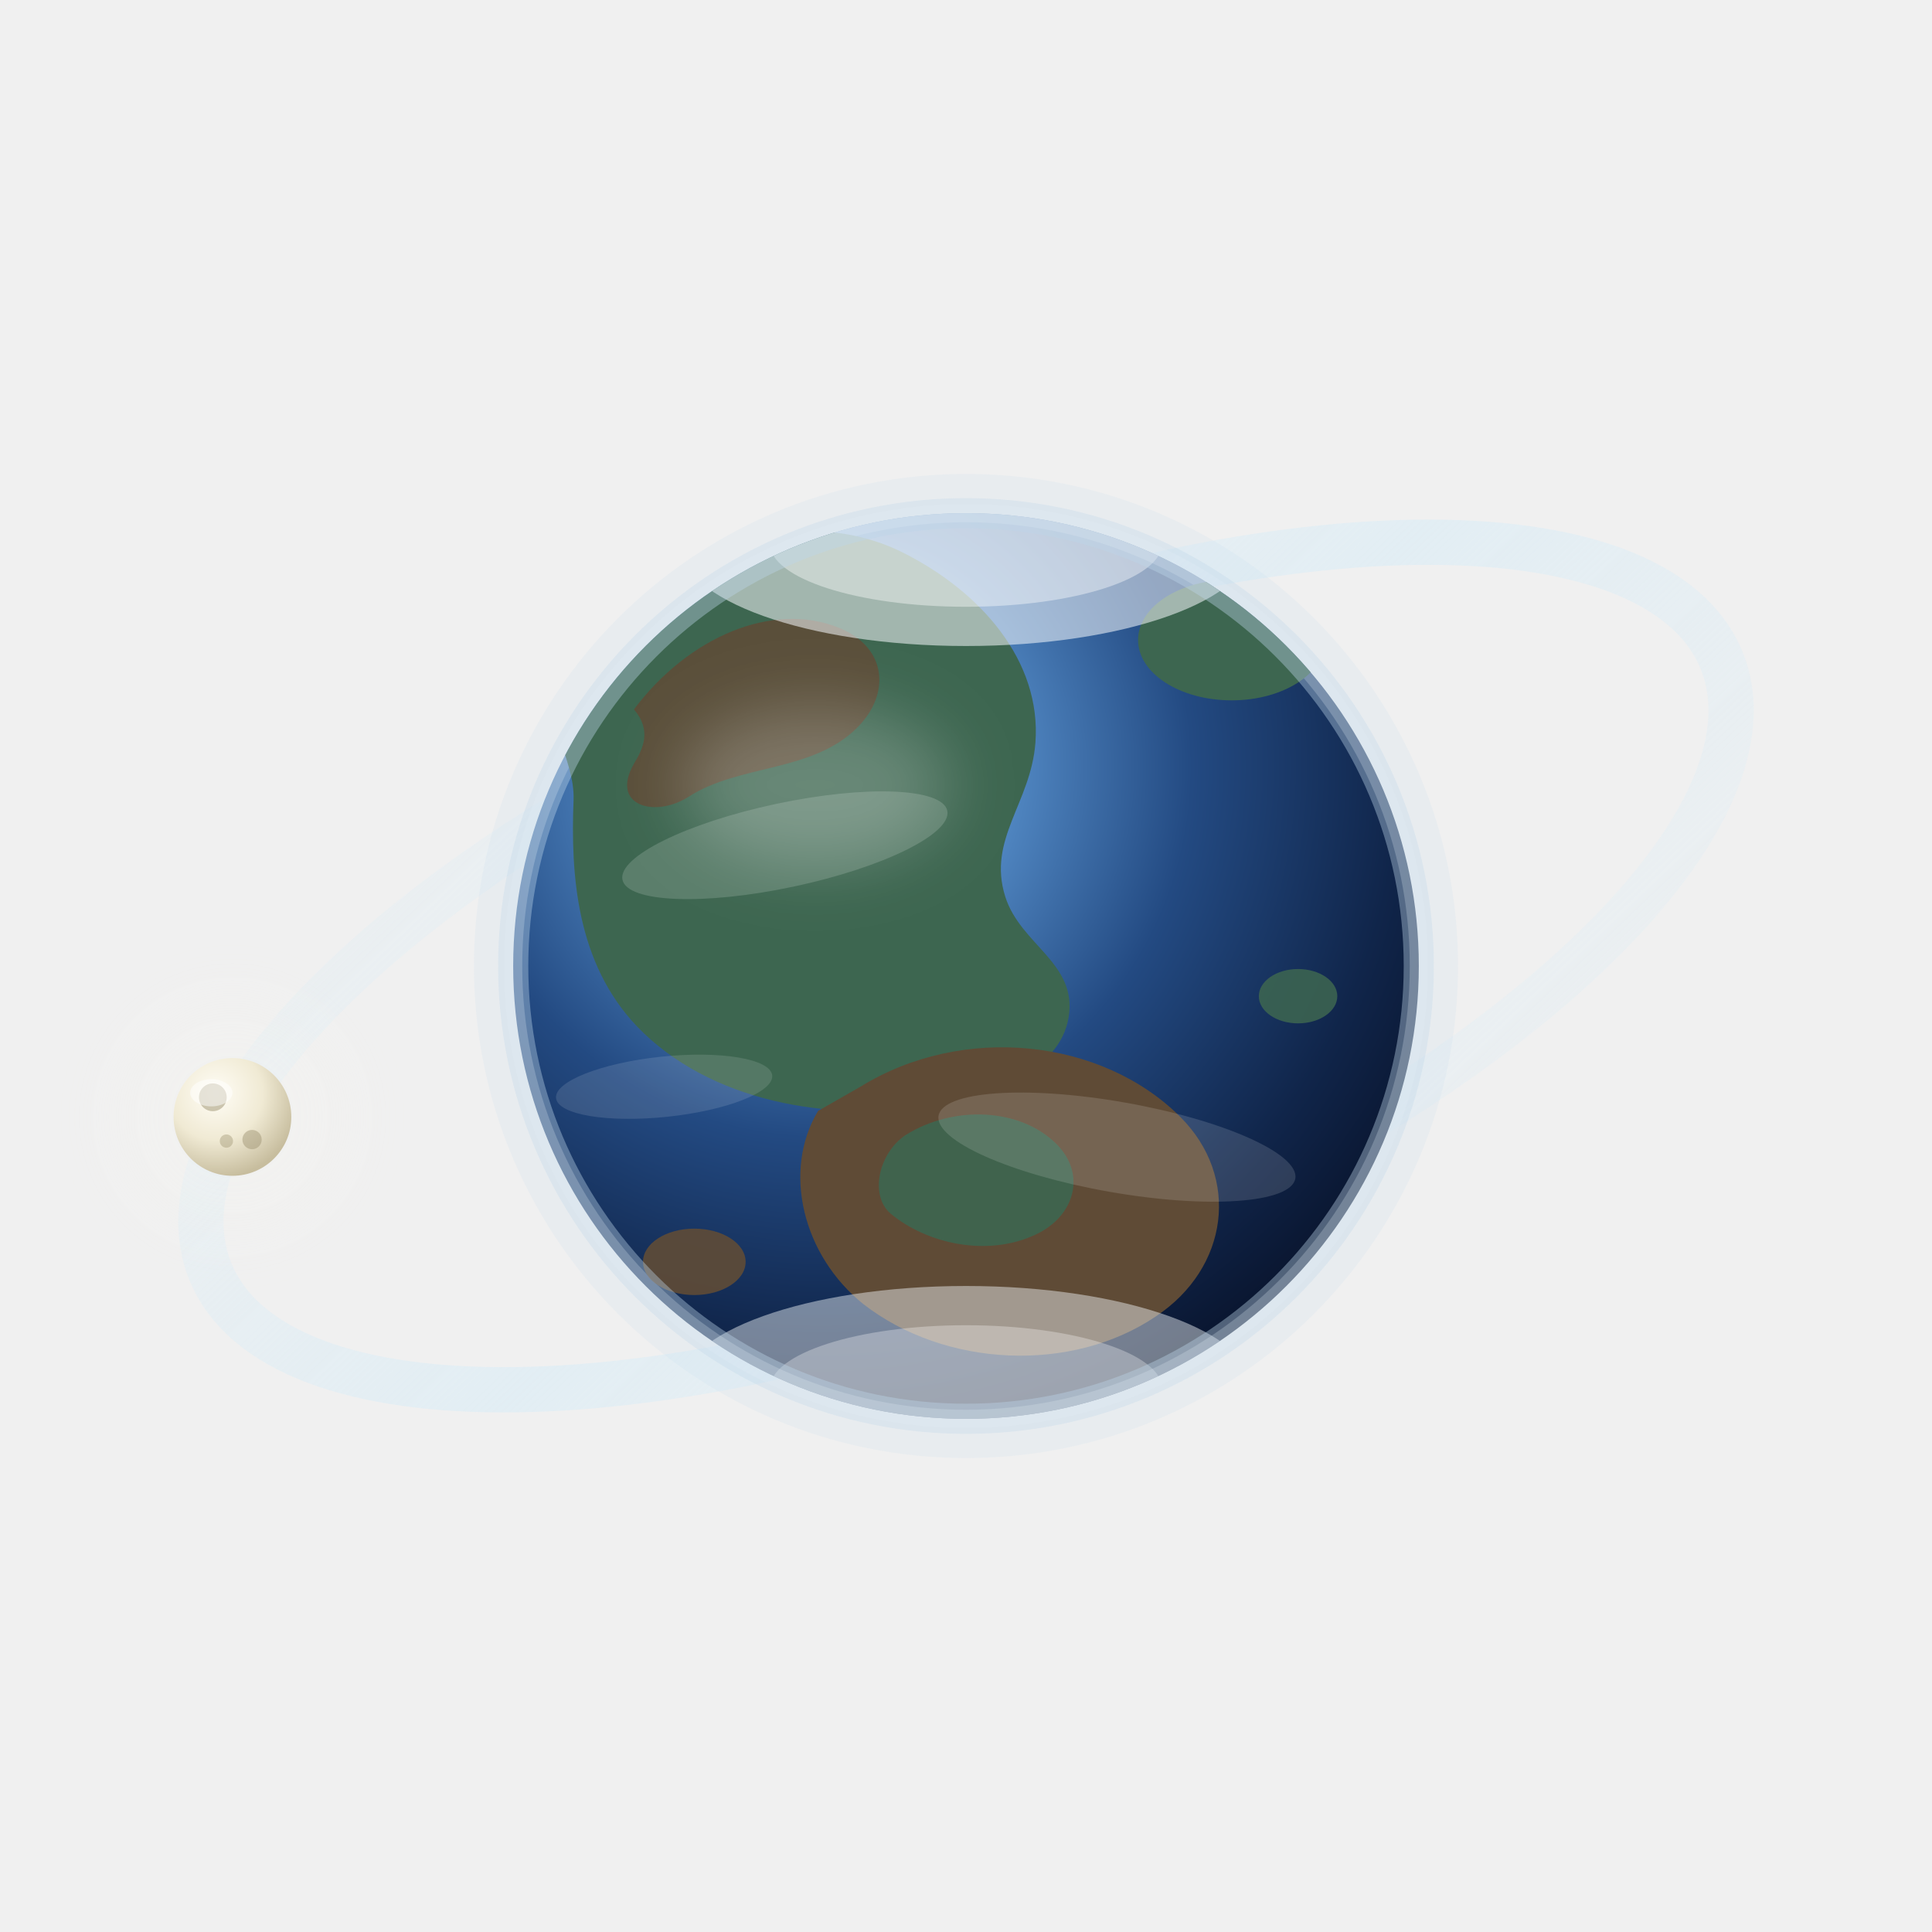
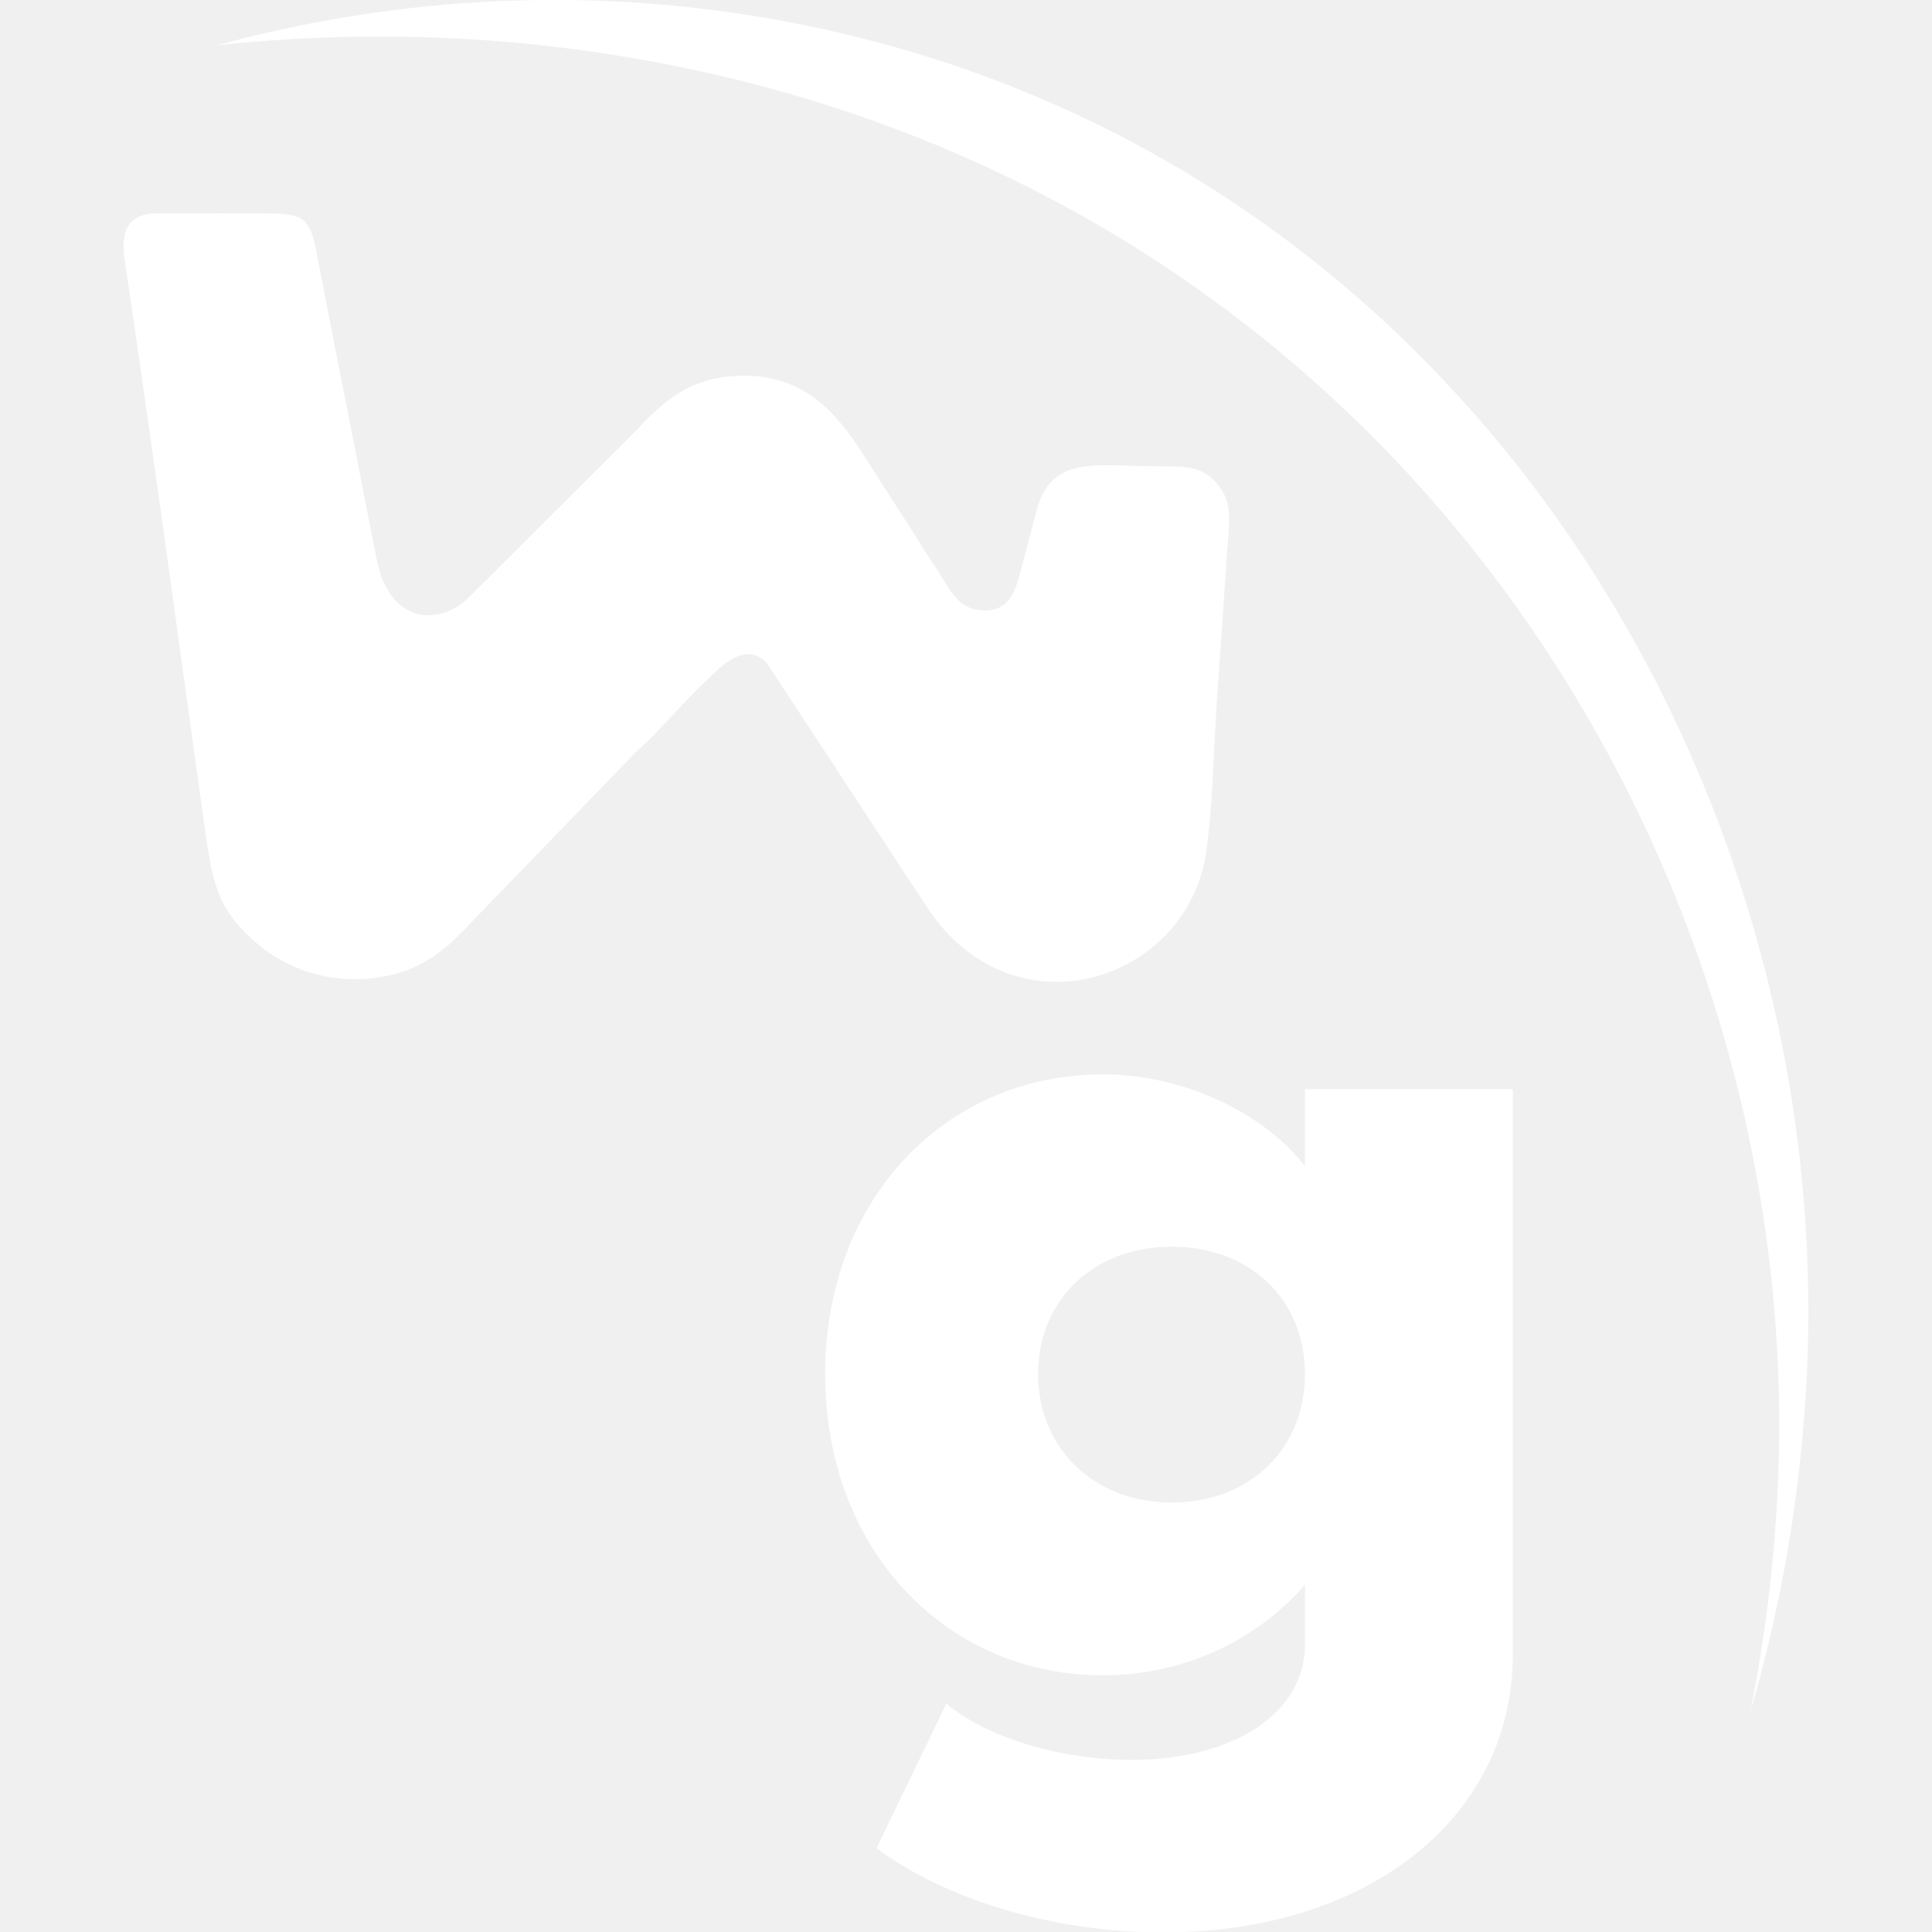
- <svg xmlns="http://www.w3.org/2000/svg" width="64" height="64" viewBox="0 0 64 64" role="img" aria-label="WebGraha mark">
+ <svg xmlns="http://www.w3.org/2000/svg" xml:space="preserve" width="48.698mm" height="48.698mm" version="1.1" style="shape-rendering:geometricPrecision; text-rendering:geometricPrecision; image-rendering:optimizeQuality; fill-rule:evenodd; clip-rule:evenodd" viewBox="-5.855 0 91.37 91.37">
  <defs>
-     <radialGradient id="wg-sphere" cx="34%" cy="28%" r="82%">
-       <stop offset="0%" stop-color="#9cc4ed" />
-       <stop offset="20%" stop-color="#5b95d1" />
-       <stop offset="50%" stop-color="#234a82" />
-       <stop offset="78%" stop-color="#10254a" />
-       <stop offset="100%" stop-color="#070f24" />
-     </radialGradient>
-     <radialGradient id="wg-moon" cx="36%" cy="30%" r="72%">
-       <stop offset="0%" stop-color="#fffdf6" />
-       <stop offset="55%" stop-color="#f0ead4" />
-       <stop offset="100%" stop-color="#c7bd9e" />
-     </radialGradient>
-     <linearGradient id="wg-ring" x1="0%" y1="0%" x2="100%" y2="100%">
-       <stop offset="0%" stop-color="#d7ecf7" stop-opacity="0.1" />
-       <stop offset="50%" stop-color="#d7ecf7" stop-opacity="0.55" />
-       <stop offset="100%" stop-color="#d7ecf7" stop-opacity="0.1" />
-     </linearGradient>
-     <clipPath id="wg-sphere-clip">
-       <circle cx="32" cy="32" r="15" />
-     </clipPath>
-     <filter id="wg-soft" x="-50%" y="-50%" width="200%" height="200%">
-       <feGaussianBlur stdDeviation="1.1" />
-     </filter>
+     <style type="text/css">
+    
+     .fil1 {fill:white}
+     .fil0 {fill:white;fill-rule:nonzero}
+    
+   </style>
  </defs>
-   <ellipse cx="32" cy="32" rx="27" ry="10.5" transform="rotate(-22 32 32)" fill="none" stroke="url(#wg-ring)" stroke-width="1.5" />
-   <circle cx="32" cy="32" r="15" fill="url(#wg-sphere)" stroke="rgba(255,255,255,0.24)" stroke-width="0.6" />
-   <g clip-path="url(#wg-sphere-clip)">
-     <path d="M18.5 22.5c2.6-4.3 7.8-6 11.4-4.2 2.6 1.3 4.6 3.6 4.4 6.3-.15 2-1.6 3.2-1 5.1.5 1.6 2.4 2.2 2.1 4-.3 1.8-2.6 2.6-4.5 2.9-3.4.6-7.4-.1-9.8-2.6-2-2.1-2.2-5-2.1-7.5.05-1.4-1.1-2.7-.5-4z" fill="#3d6650" />
-     <path d="M21 23.5c1.8-2.4 4.6-3.6 6.8-2.7 1.6.65 1.7 2.2.6 3.3-1.5 1.5-3.9 1.2-5.6 2.3-1.1.7-2.6.3-1.8-1.1.3-.5.6-1.1 0-1.8z" fill="#5f4b36" opacity="0.85" />
-     <path d="M28.5 36c3.4-2.1 8-1.6 10.6 1 2 2 1.6 5-.8 6.6-2.8 1.9-7 1.7-9.7-.4-2-1.6-2.7-4.4-1.5-6.4z" fill="#5f4b36" />
-     <path d="M30 37.6c1.6-1 3.8-.9 5 .3 1 1 .6 2.4-.7 3-1.6.75-3.6.3-4.8-.7-.7-.6-.4-2 .5-2.6z" fill="#3d6650" opacity="0.9" />
-     <ellipse cx="40.8" cy="21.2" rx="3.1" ry="2" fill="#3d6650" />
-     <ellipse cx="23" cy="41.8" rx="1.7" ry="1.1" fill="#5f4b36" opacity="0.9" />
-     <ellipse cx="43" cy="33" rx="1.3" ry="0.9" fill="#3d6650" opacity="0.85" />
-     <ellipse cx="32" cy="18" rx="9.5" ry="3.4" fill="#f4f8fb" opacity="0.55" />
-     <ellipse cx="32" cy="18" rx="6.5" ry="2.1" fill="#ffffff" opacity="0.4" />
-     <ellipse cx="32" cy="46" rx="9.5" ry="3.4" fill="#f4f8fb" opacity="0.45" />
-     <ellipse cx="32" cy="46" rx="6.5" ry="2.1" fill="#ffffff" opacity="0.3" />
-     <ellipse cx="26" cy="28" rx="5.5" ry="1.4" fill="#ffffff" opacity="0.16" transform="rotate(-12 26 28)" />
-     <ellipse cx="37" cy="38" rx="6" ry="1.5" fill="#ffffff" opacity="0.14" transform="rotate(10 37 38)" />
-     <ellipse cx="22" cy="36" rx="3.6" ry="1" fill="#ffffff" opacity="0.12" transform="rotate(-6 22 36)" />
+   <g id="Layer_x0020_1">
+     <g id="_2377469947504">
+       <path class="fil0" d="M55.86 51.5l0 3.65c-1.97,-2.55 -5.79,-4.34 -9.55,-4.34 -7.41,0 -13.14,5.85 -13.14,14.18 0,8.33 5.73,14.24 13.14,14.24 3.7,0 7.18,-1.56 9.55,-4.28l0 2.84c0,3.18 -3.3,5.44 -8.22,5.44 -3.41,0 -6.89,-1.1 -8.74,-2.66l-3.3 6.83c3.07,2.32 8.16,3.99 13.54,3.99 9.72,0 16.55,-5.44 16.55,-13.14l0 -26.74 -9.84 0zm-6.31 19.56c-3.65,0 -6.31,-2.55 -6.31,-6.08 0,-3.53 2.66,-6.02 6.31,-6.02 3.7,0 6.31,2.49 6.31,6.02 0,3.53 -2.6,6.08 -6.31,6.08z" />
+       <path class="fil1" d="M42.39 27.1c-0.24,0.9 -0.57,1.96 -2.03,1.74 -1.01,-0.15 -1.4,-1.16 -1.91,-1.92 -0.51,-0.75 -0.95,-1.49 -1.46,-2.28 -0.52,-0.81 -1,-1.53 -1.5,-2.33 -1.4,-2.23 -3,-4.91 -6.93,-4.5 -2.42,0.25 -3.63,1.86 -4.73,2.95l-7.63 7.61c-1.41,1.23 -3.65,1.1 -4.25,-1.95 -0.83,-4.25 -1.66,-8.48 -2.5,-12.73 -0.75,-3.81 -0.32,-3.6 -4.06,-3.6 -1.27,0 -2.56,-0.02 -3.84,-0 -1.35,0.02 -1.71,0.82 -1.51,2.19 1.32,8.87 2.53,17.85 3.77,26.75 0.39,2.8 0.63,3.89 2.27,5.4 1.29,1.19 3.26,2.1 5.68,1.83 2.51,-0.28 3.71,-1.62 4.83,-2.8 1.18,-1.24 2.53,-2.6 3.72,-3.85l3.77 -3.9c0.32,-0.34 0.66,-0.6 0.98,-0.94l1.86 -1.97c0.28,-0.3 0.57,-0.54 0.93,-0.9 0.66,-0.65 1.65,-1.46 2.55,-0.56l7.55 11.51c4.06,6.26 12.32,3.61 13.23,-2.5 0.32,-2.13 0.36,-4.92 0.51,-7.13 0.17,-2.4 0.33,-4.77 0.49,-7.17 0.09,-1.29 0.31,-2.26 -0.47,-3.17 -0.73,-0.86 -1.56,-0.83 -2.98,-0.83 -2.66,0 -4.83,-0.55 -5.54,2.02 -0.28,1.02 -0.53,2.02 -0.8,3.03z" />
+       <path class="fil1" d="M31.15 0.99c31.88,5.89 49.84,35.76 48.44,64.1 -0.27,5.53 -1.2,10.86 -2.67,15.88 0.69,-3.44 1.13,-6.99 1.3,-10.63 1.39,-29.91 -18.41,-61.52 -54.24,-67.61 -6.45,-1.1 -13.02,-1.29 -19.57,-0.59 8.77,-2.38 17.83,-2.8 26.74,-1.15z" />
+     </g>
  </g>
-   <ellipse cx="27" cy="26" rx="4.5" ry="2.6" fill="#ffffff" opacity="0.22" filter="url(#wg-soft)" />
-   <circle cx="32" cy="32" r="15" fill="none" stroke="#bcd6ea" stroke-opacity="0.4" stroke-width="1" />
-   <circle cx="32" cy="32" r="15.9" fill="none" stroke="#bcd6ea" stroke-opacity="0.15" stroke-width="0.8" />
-   <circle cx="7.7" cy="37" r="4" fill="#fdfaf0" opacity="0.14" filter="url(#wg-soft)" />
-   <circle cx="7.7" cy="37" r="1.95" fill="url(#wg-moon)" />
-   <circle cx="7.05" cy="36.35" r="0.46" fill="#9c916f" opacity="0.5" />
-   <circle cx="8.35" cy="37.75" r="0.32" fill="#9c916f" opacity="0.45" />
-   <circle cx="7.5" cy="37.8" r="0.22" fill="#9c916f" opacity="0.4" />
-   <ellipse cx="7" cy="36.2" rx="0.7" ry="0.45" fill="#ffffff" opacity="0.5" />
</svg>
